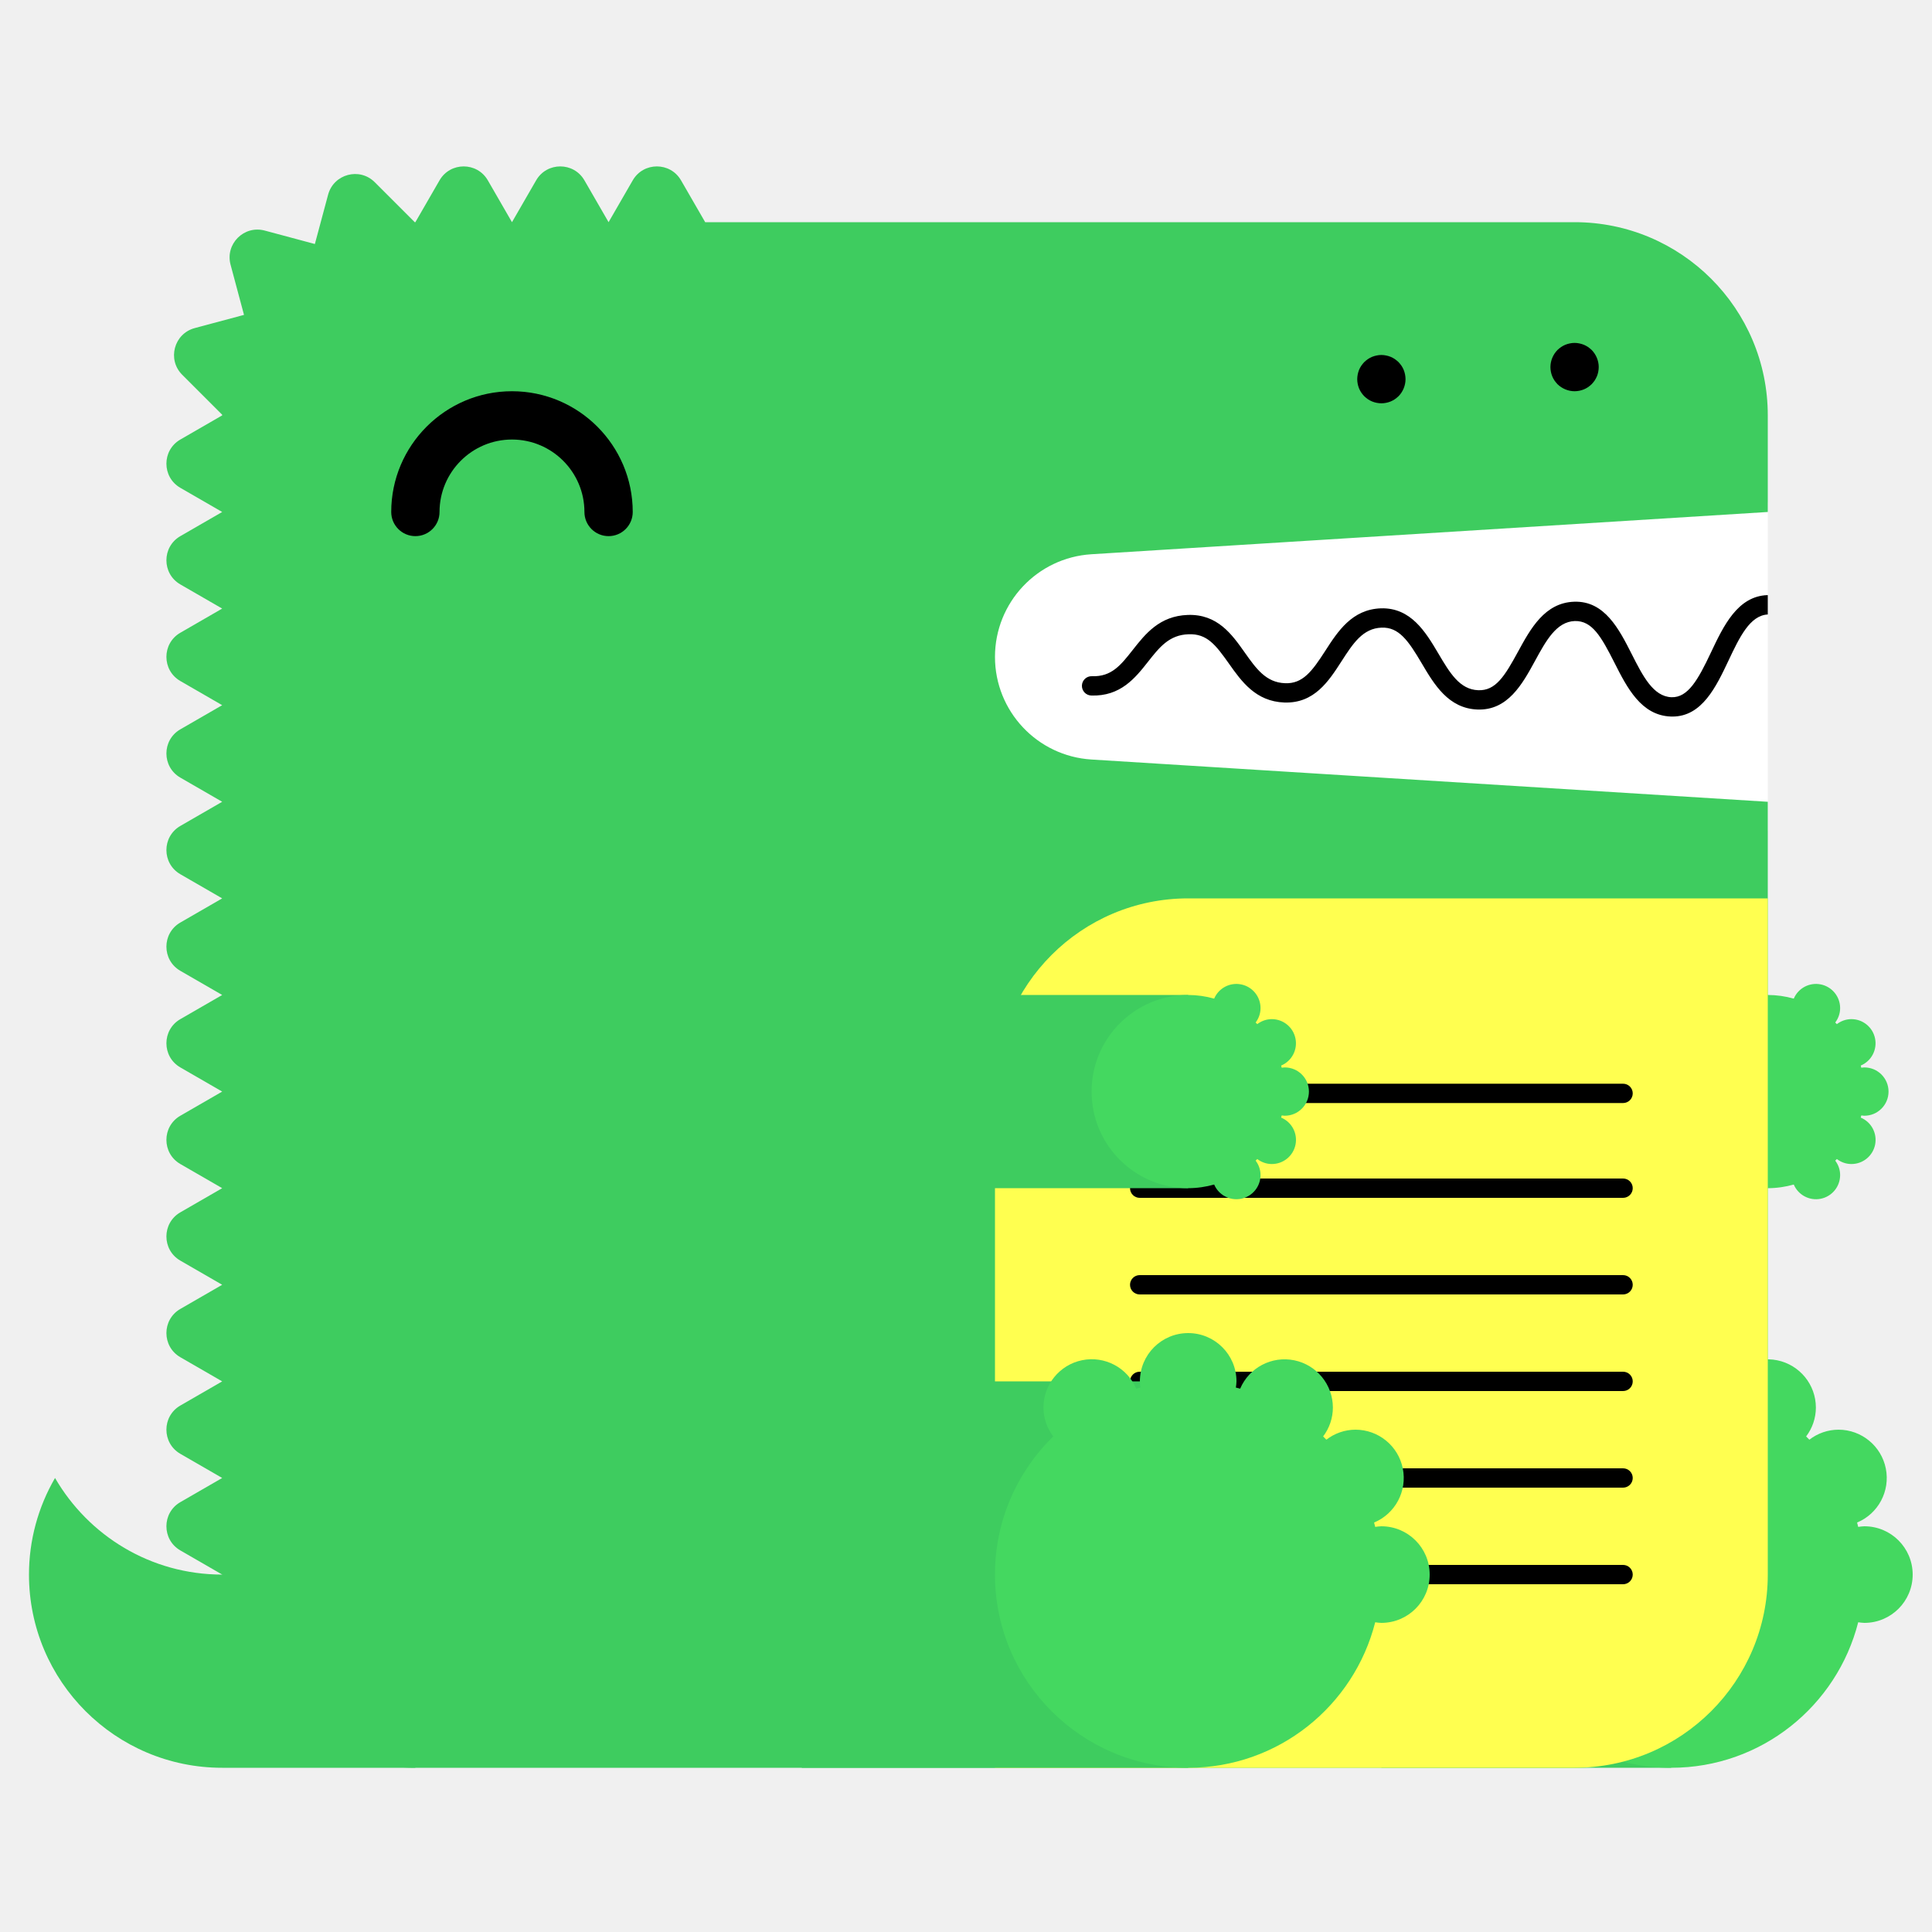
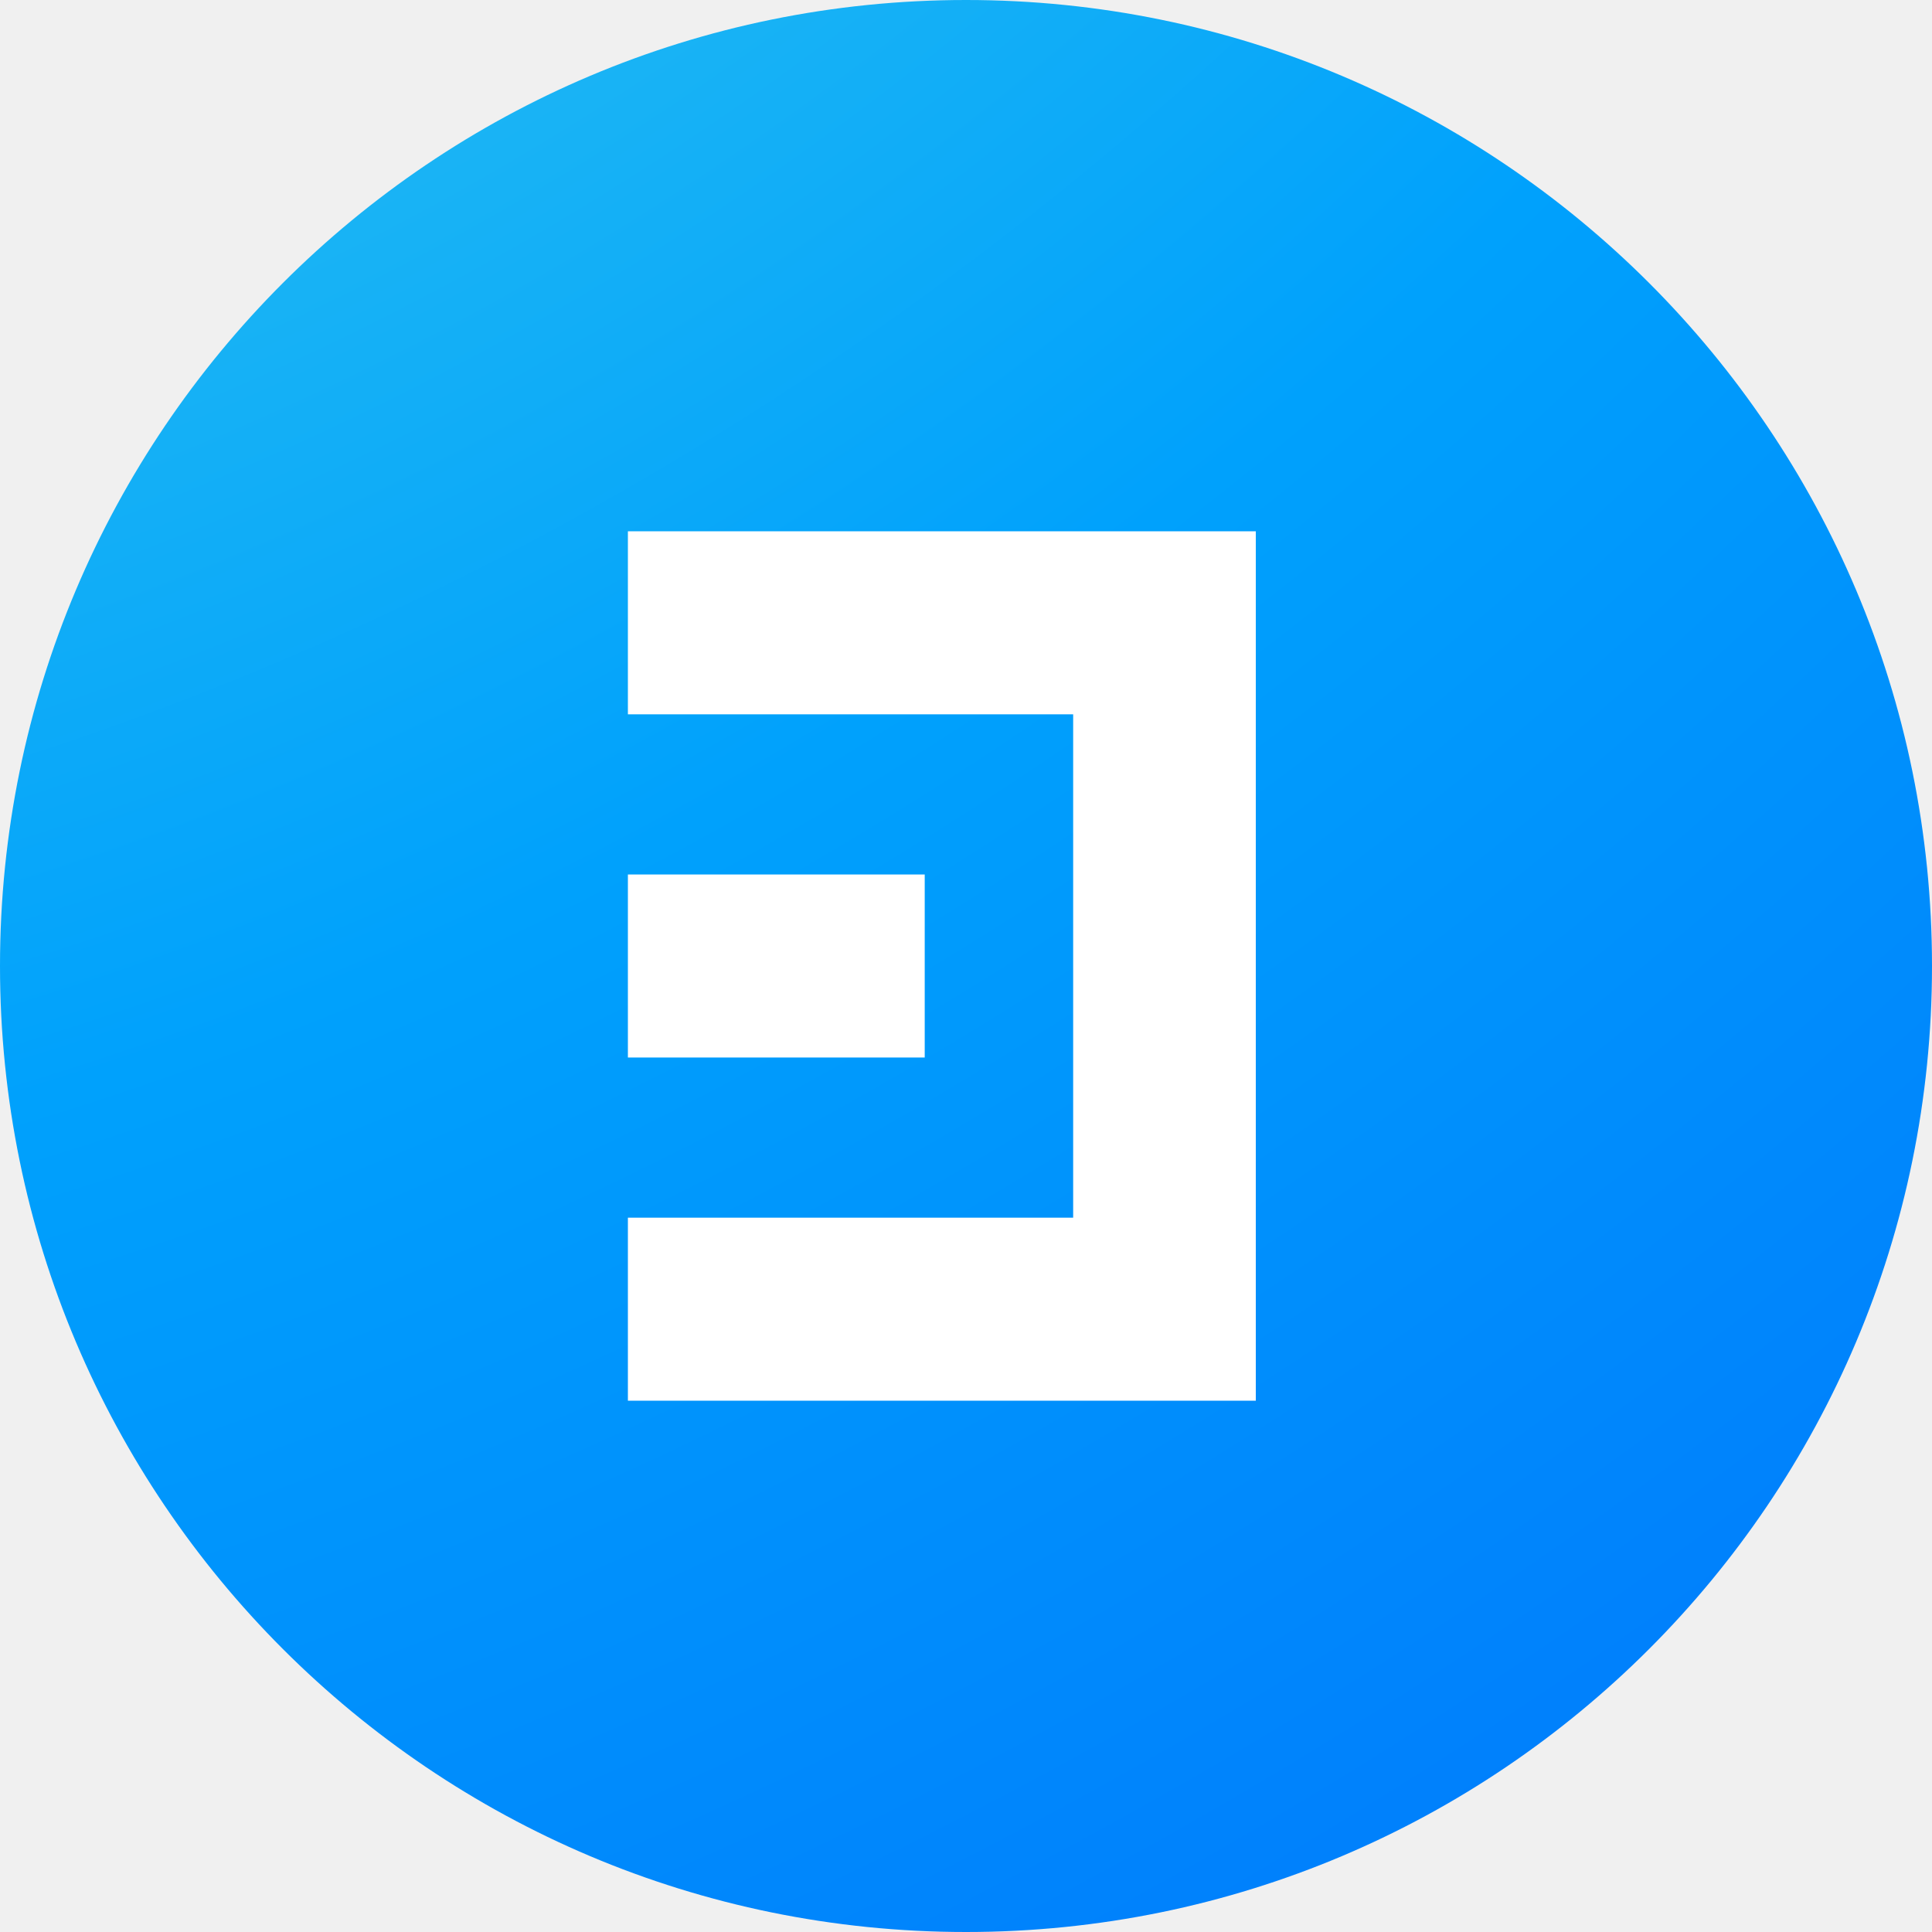
- <svg xmlns="http://www.w3.org/2000/svg" width="200" height="200" viewBox="0 0 200 200">
-   <g fill="none" fill-rule="evenodd">
-     <path fill="#FFF" d="M99 52h84v34H99z" />
-     <path d="M23 163c-7.398 0-13.843-4.027-17.303-10A19.886 19.886 0 0 0 3 163c0 11.046 8.954 20 20 20h20v-20H23z" fill="#3ECC5F" />
-     <path d="M112.98 57.376L183 53V43c0-11.046-8.954-20-20-20H73l-2.5-4.33c-1.112-1.925-3.889-1.925-5 0L63 23l-2.5-4.33c-1.111-1.925-3.889-1.925-5 0L53 23l-2.5-4.33c-1.111-1.925-3.889-1.925-5 0L43 23c-.022 0-.042.003-.065.003l-4.142-4.141c-1.57-1.571-4.252-.853-4.828 1.294l-1.369 5.104-5.192-1.392c-2.148-.575-4.111 1.389-3.535 3.536l1.39 5.193-5.102 1.367c-2.148.576-2.867 3.259-1.296 4.83l4.142 4.142c0 .021-.003.042-.003.064l-4.33 2.5c-1.925 1.111-1.925 3.889 0 5L23 53l-4.33 2.5c-1.925 1.111-1.925 3.889 0 5L23 63l-4.33 2.5c-1.925 1.111-1.925 3.889 0 5L23 73l-4.33 2.5c-1.925 1.111-1.925 3.889 0 5L23 83l-4.33 2.5c-1.925 1.111-1.925 3.889 0 5L23 93l-4.33 2.5c-1.925 1.111-1.925 3.889 0 5L23 103l-4.33 2.5c-1.925 1.111-1.925 3.889 0 5L23 113l-4.33 2.5c-1.925 1.111-1.925 3.889 0 5L23 123l-4.33 2.5c-1.925 1.111-1.925 3.889 0 5L23 133l-4.33 2.5c-1.925 1.111-1.925 3.889 0 5L23 143l-4.33 2.5c-1.925 1.111-1.925 3.889 0 5L23 153l-4.33 2.5c-1.925 1.111-1.925 3.889 0 5L23 163c0 11.046 8.954 20 20 20h120c11.046 0 20-8.954 20-20V83l-70.02-4.376A10.645 10.645 0 0 1 103 68c0-5.621 4.37-10.273 9.98-10.624" fill="#3ECC5F" />
-     <path fill="#3ECC5F" d="M143 183h30v-40h-30z" />
-     <path d="M193 158c-.219 0-.428.037-.639.064-.038-.15-.074-.301-.116-.451A5 5 0 0 0 190.32 148a4.96 4.96 0 0 0-3.016 1.036 26.531 26.531 0 0 0-.335-.336 4.955 4.955 0 0 0 1.011-2.987 5 5 0 0 0-9.599-1.959c-.148-.042-.297-.077-.445-.115.027-.211.064-.42.064-.639a5 5 0 0 0-5-5 5 5 0 0 0-5 5c0 .219.037.428.064.639-.148.038-.297.073-.445.115a4.998 4.998 0 0 0-9.599 1.959c0 1.125.384 2.151 1.011 2.987-3.717 3.632-6.031 8.693-6.031 14.3 0 11.046 8.954 20 20 20 9.339 0 17.16-6.41 19.361-15.064.211.027.42.064.639.064a5 5 0 0 0 5-5 5 5 0 0 0-5-5" fill="#44D860" />
-     <path fill="#3ECC5F" d="M153 123h30v-20h-30z" />
-     <path d="M193 115.5a2.5 2.5 0 1 0 0-5c-.109 0-.214.019-.319.032-.02-.075-.037-.15-.058-.225a2.501 2.501 0 0 0-.963-4.807c-.569 0-1.088.197-1.508.518a6.653 6.653 0 0 0-.168-.168c.314-.417.506-.931.506-1.494a2.5 2.5 0 0 0-4.8-.979A9.987 9.987 0 0 0 183 103c-5.522 0-10 4.478-10 10s4.478 10 10 10c.934 0 1.833-.138 2.69-.377a2.5 2.5 0 0 0 4.8-.979c0-.563-.192-1.077-.506-1.494.057-.055.113-.111.168-.168.42.321.939.518 1.508.518a2.5 2.5 0 0 0 .963-4.807c.021-.074.038-.15.058-.225.105.013.21.032.319.032" fill="#44D860" />
-     <path d="M63 55.5a2.5 2.5 0 0 1-2.5-2.5c0-4.136-3.364-7.5-7.5-7.5s-7.5 3.364-7.5 7.5a2.5 2.5 0 1 1-5 0c0-6.893 5.607-12.5 12.5-12.5S65.5 46.107 65.5 53a2.5 2.5 0 0 1-2.5 2.5" fill="#000" />
-     <path d="M103 183h60c11.046 0 20-8.954 20-20V93h-60c-11.046 0-20 8.954-20 20v70z" fill="#FFFF50" />
-     <path d="M168.02 124h-50.04a1 1 0 1 1 0-2h50.04a1 1 0 1 1 0 2m0 20h-50.04a1 1 0 1 1 0-2h50.04a1 1 0 1 1 0 2m0 20h-50.04a1 1 0 1 1 0-2h50.04a1 1 0 1 1 0 2m0-49.814h-50.04a1 1 0 1 1 0-2h50.04a1 1 0 1 1 0 2m0 19.814h-50.04a1 1 0 1 1 0-2h50.04a1 1 0 1 1 0 2m0 20h-50.04a1 1 0 1 1 0-2h50.04a1 1 0 1 1 0 2M183 61.611c-.012 0-.022-.006-.034-.005-3.09.105-4.552 3.196-5.842 5.923-1.346 2.85-2.387 4.703-4.093 4.647-1.889-.068-2.969-2.202-4.113-4.46-1.314-2.594-2.814-5.536-5.963-5.426-3.046.104-4.513 2.794-5.807 5.167-1.377 2.528-2.314 4.065-4.121 3.994-1.927-.07-2.951-1.805-4.136-3.813-1.321-2.236-2.848-4.75-5.936-4.664-2.994.103-4.465 2.385-5.763 4.4-1.373 2.13-2.335 3.428-4.165 3.351-1.973-.07-2.992-1.51-4.171-3.177-1.324-1.873-2.816-3.993-5.895-3.89-2.928.1-4.399 1.97-5.696 3.618-1.232 1.564-2.194 2.802-4.229 2.724a1 1 0 0 0-.072 2c3.017.101 4.545-1.8 5.872-3.487 1.177-1.496 2.193-2.787 4.193-2.855 1.926-.082 2.829 1.115 4.195 3.045 1.297 1.834 2.769 3.914 5.731 4.021 3.103.104 4.596-2.215 5.918-4.267 1.182-1.834 2.202-3.417 4.15-3.484 1.793-.067 2.769 1.35 4.145 3.681 1.297 2.197 2.766 4.686 5.787 4.796 3.125.108 4.634-2.62 5.949-5.035 1.139-2.088 2.214-4.06 4.119-4.126 1.793-.042 2.728 1.595 4.111 4.33 1.292 2.553 2.757 5.445 5.825 5.556l.169.003c3.064 0 4.518-3.075 5.805-5.794 1.139-2.41 2.217-4.68 4.067-4.773v-2z" fill="#000" />
-     <path fill="#3ECC5F" d="M83 183h40v-40H83z" />
-     <path d="M143 158c-.219 0-.428.037-.639.064-.038-.15-.074-.301-.116-.451A5 5 0 0 0 140.32 148a4.96 4.96 0 0 0-3.016 1.036 26.531 26.531 0 0 0-.335-.336 4.955 4.955 0 0 0 1.011-2.987 5 5 0 0 0-9.599-1.959c-.148-.042-.297-.077-.445-.115.027-.211.064-.42.064-.639a5 5 0 0 0-5-5 5 5 0 0 0-5 5c0 .219.037.428.064.639-.148.038-.297.073-.445.115a4.998 4.998 0 0 0-9.599 1.959c0 1.125.384 2.151 1.011 2.987-3.717 3.632-6.031 8.693-6.031 14.3 0 11.046 8.954 20 20 20 9.339 0 17.16-6.41 19.361-15.064.211.027.42.064.639.064a5 5 0 0 0 5-5 5 5 0 0 0-5-5" fill="#44D860" />
-     <path fill="#3ECC5F" d="M83 123h40v-20H83z" />
-     <path d="M133 115.5a2.5 2.5 0 1 0 0-5c-.109 0-.214.019-.319.032-.02-.075-.037-.15-.058-.225a2.501 2.501 0 0 0-.963-4.807c-.569 0-1.088.197-1.508.518a6.653 6.653 0 0 0-.168-.168c.314-.417.506-.931.506-1.494a2.5 2.5 0 0 0-4.8-.979A9.987 9.987 0 0 0 123 103c-5.522 0-10 4.478-10 10s4.478 10 10 10c.934 0 1.833-.138 2.69-.377a2.5 2.5 0 0 0 4.8-.979c0-.563-.192-1.077-.506-1.494.057-.055.113-.111.168-.168.42.321.939.518 1.508.518a2.5 2.5 0 0 0 .963-4.807c.021-.074.038-.15.058-.225.105.013.21.032.319.032" fill="#44D860" />
-     <path d="M143 41.75c-.16 0-.33-.02-.49-.05a2.52 2.52 0 0 1-.47-.14c-.15-.06-.29-.14-.431-.23-.13-.09-.259-.2-.38-.31-.109-.12-.219-.24-.309-.38s-.17-.28-.231-.43a2.619 2.619 0 0 1-.189-.96c0-.16.02-.33.05-.49.03-.16.08-.31.139-.47.061-.15.141-.29.231-.43.09-.13.2-.26.309-.38.121-.11.25-.22.38-.31.141-.09.281-.17.431-.23.149-.06.31-.11.47-.14.32-.07.65-.07.98 0 .159.03.32.08.47.14.149.06.29.14.43.23.13.09.259.2.38.31.11.12.22.25.31.38.09.14.17.28.23.43.06.16.11.31.14.47.029.16.05.33.05.49 0 .66-.271 1.31-.73 1.77-.121.11-.25.22-.38.31-.14.09-.281.17-.43.23a2.565 2.565 0 0 1-.96.19m20-1.25c-.66 0-1.3-.27-1.771-.73a3.802 3.802 0 0 1-.309-.38c-.09-.14-.17-.28-.231-.43a2.619 2.619 0 0 1-.189-.96c0-.66.27-1.3.729-1.77.121-.11.25-.22.38-.31.141-.09.281-.17.431-.23.149-.06.31-.11.47-.14.32-.07.66-.07.98 0 .159.03.32.08.47.14.149.06.29.14.43.23.13.09.259.2.38.31.459.47.73 1.11.73 1.77 0 .16-.021.33-.05.49-.03.16-.08.32-.14.47-.07.15-.14.29-.23.43-.09.13-.2.26-.31.38-.121.11-.25.22-.38.31-.14.09-.281.17-.43.23a2.565 2.565 0 0 1-.96.19" fill="#000" />
-   </g>
+ <svg xmlns="http://www.w3.org/2000/svg" width="30" height="30" viewBox="0 0 30 30" fill="none">
+   <rect width="30" height="30" rx="15" fill="url(#paint0_radial)" />
+   <path d="M19.5 8.25H9.75V11.092H16.664V18.908H9.75V21.75H19.5V8.25Z" fill="white" />
+   <path d="M14.359 13.579H9.75V16.421H14.359V13.579Z" fill="white" />
+   <defs>
+     <radialGradient id="paint0_radial" cx="0" cy="0" r="1" gradientUnits="userSpaceOnUse" gradientTransform="translate(-10.6311 -31.4423) rotate(70.6054) scale(103.06 108.209)">
+       <stop stop-color="#6FF3DB" />
+       <stop offset="0.474" stop-color="#00A1FC" />
+       <stop offset="0.993" stop-color="#0047FC" />
+     </radialGradient>
+   </defs>
</svg>
